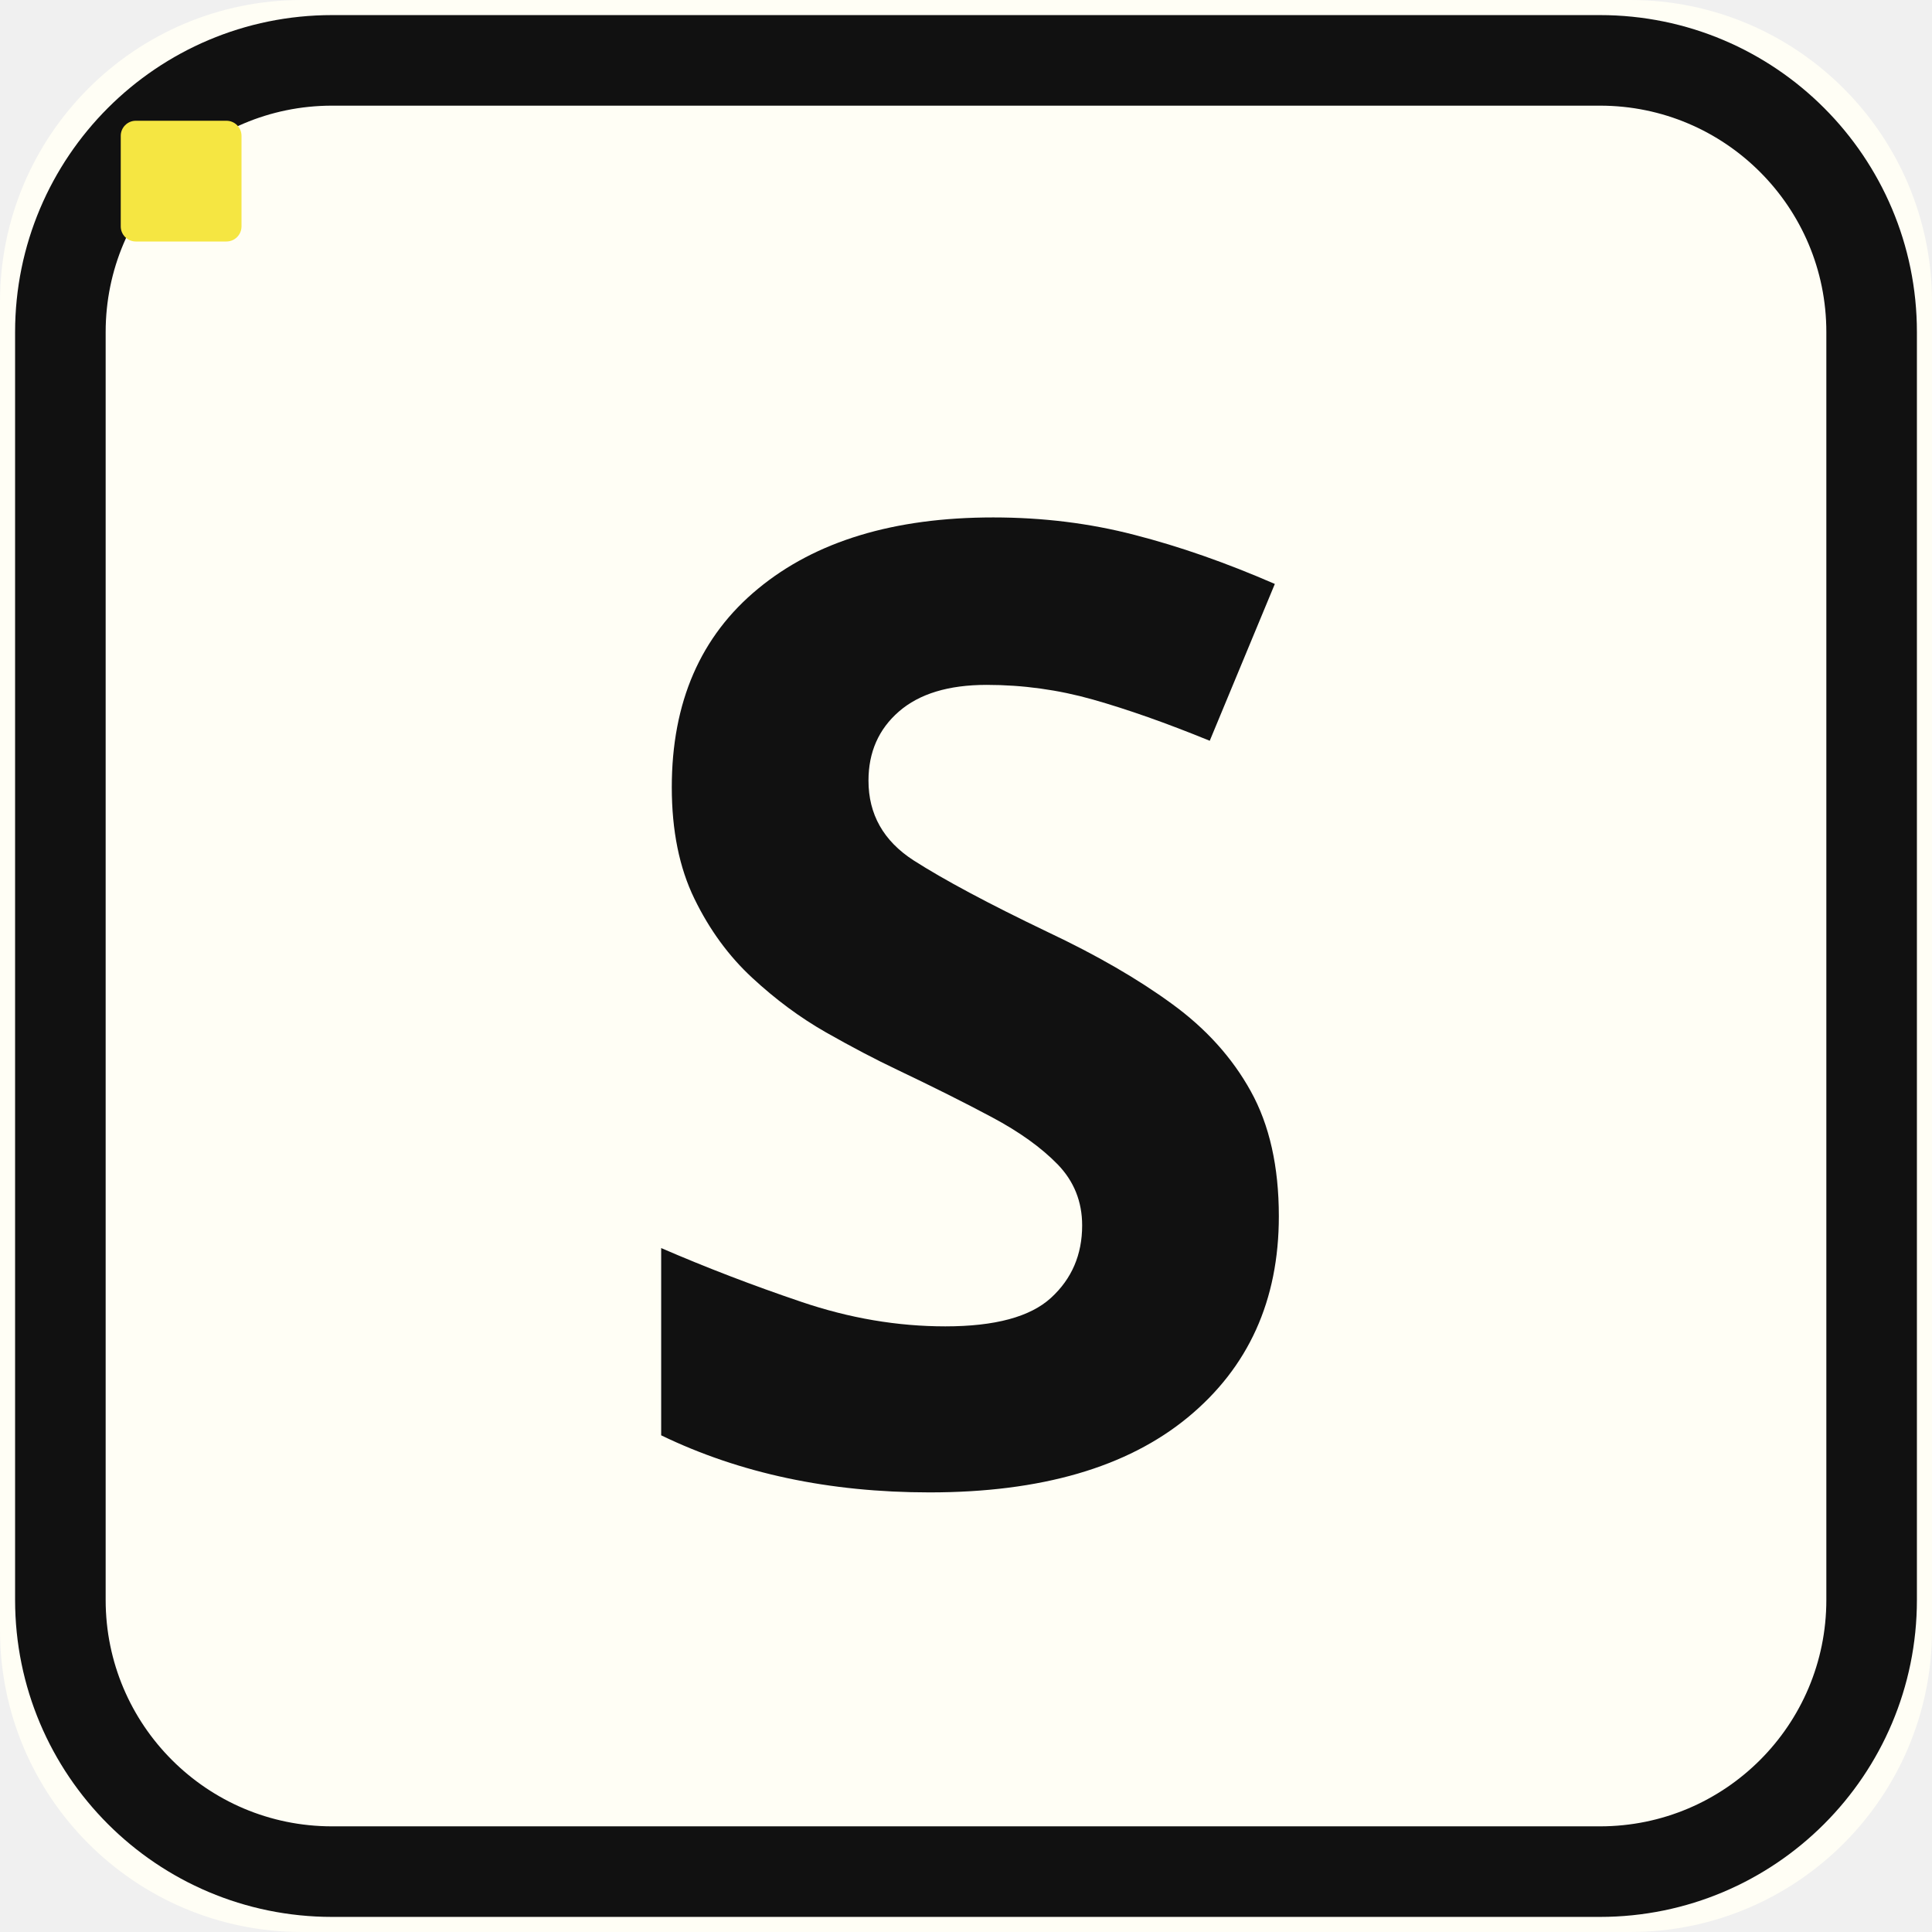
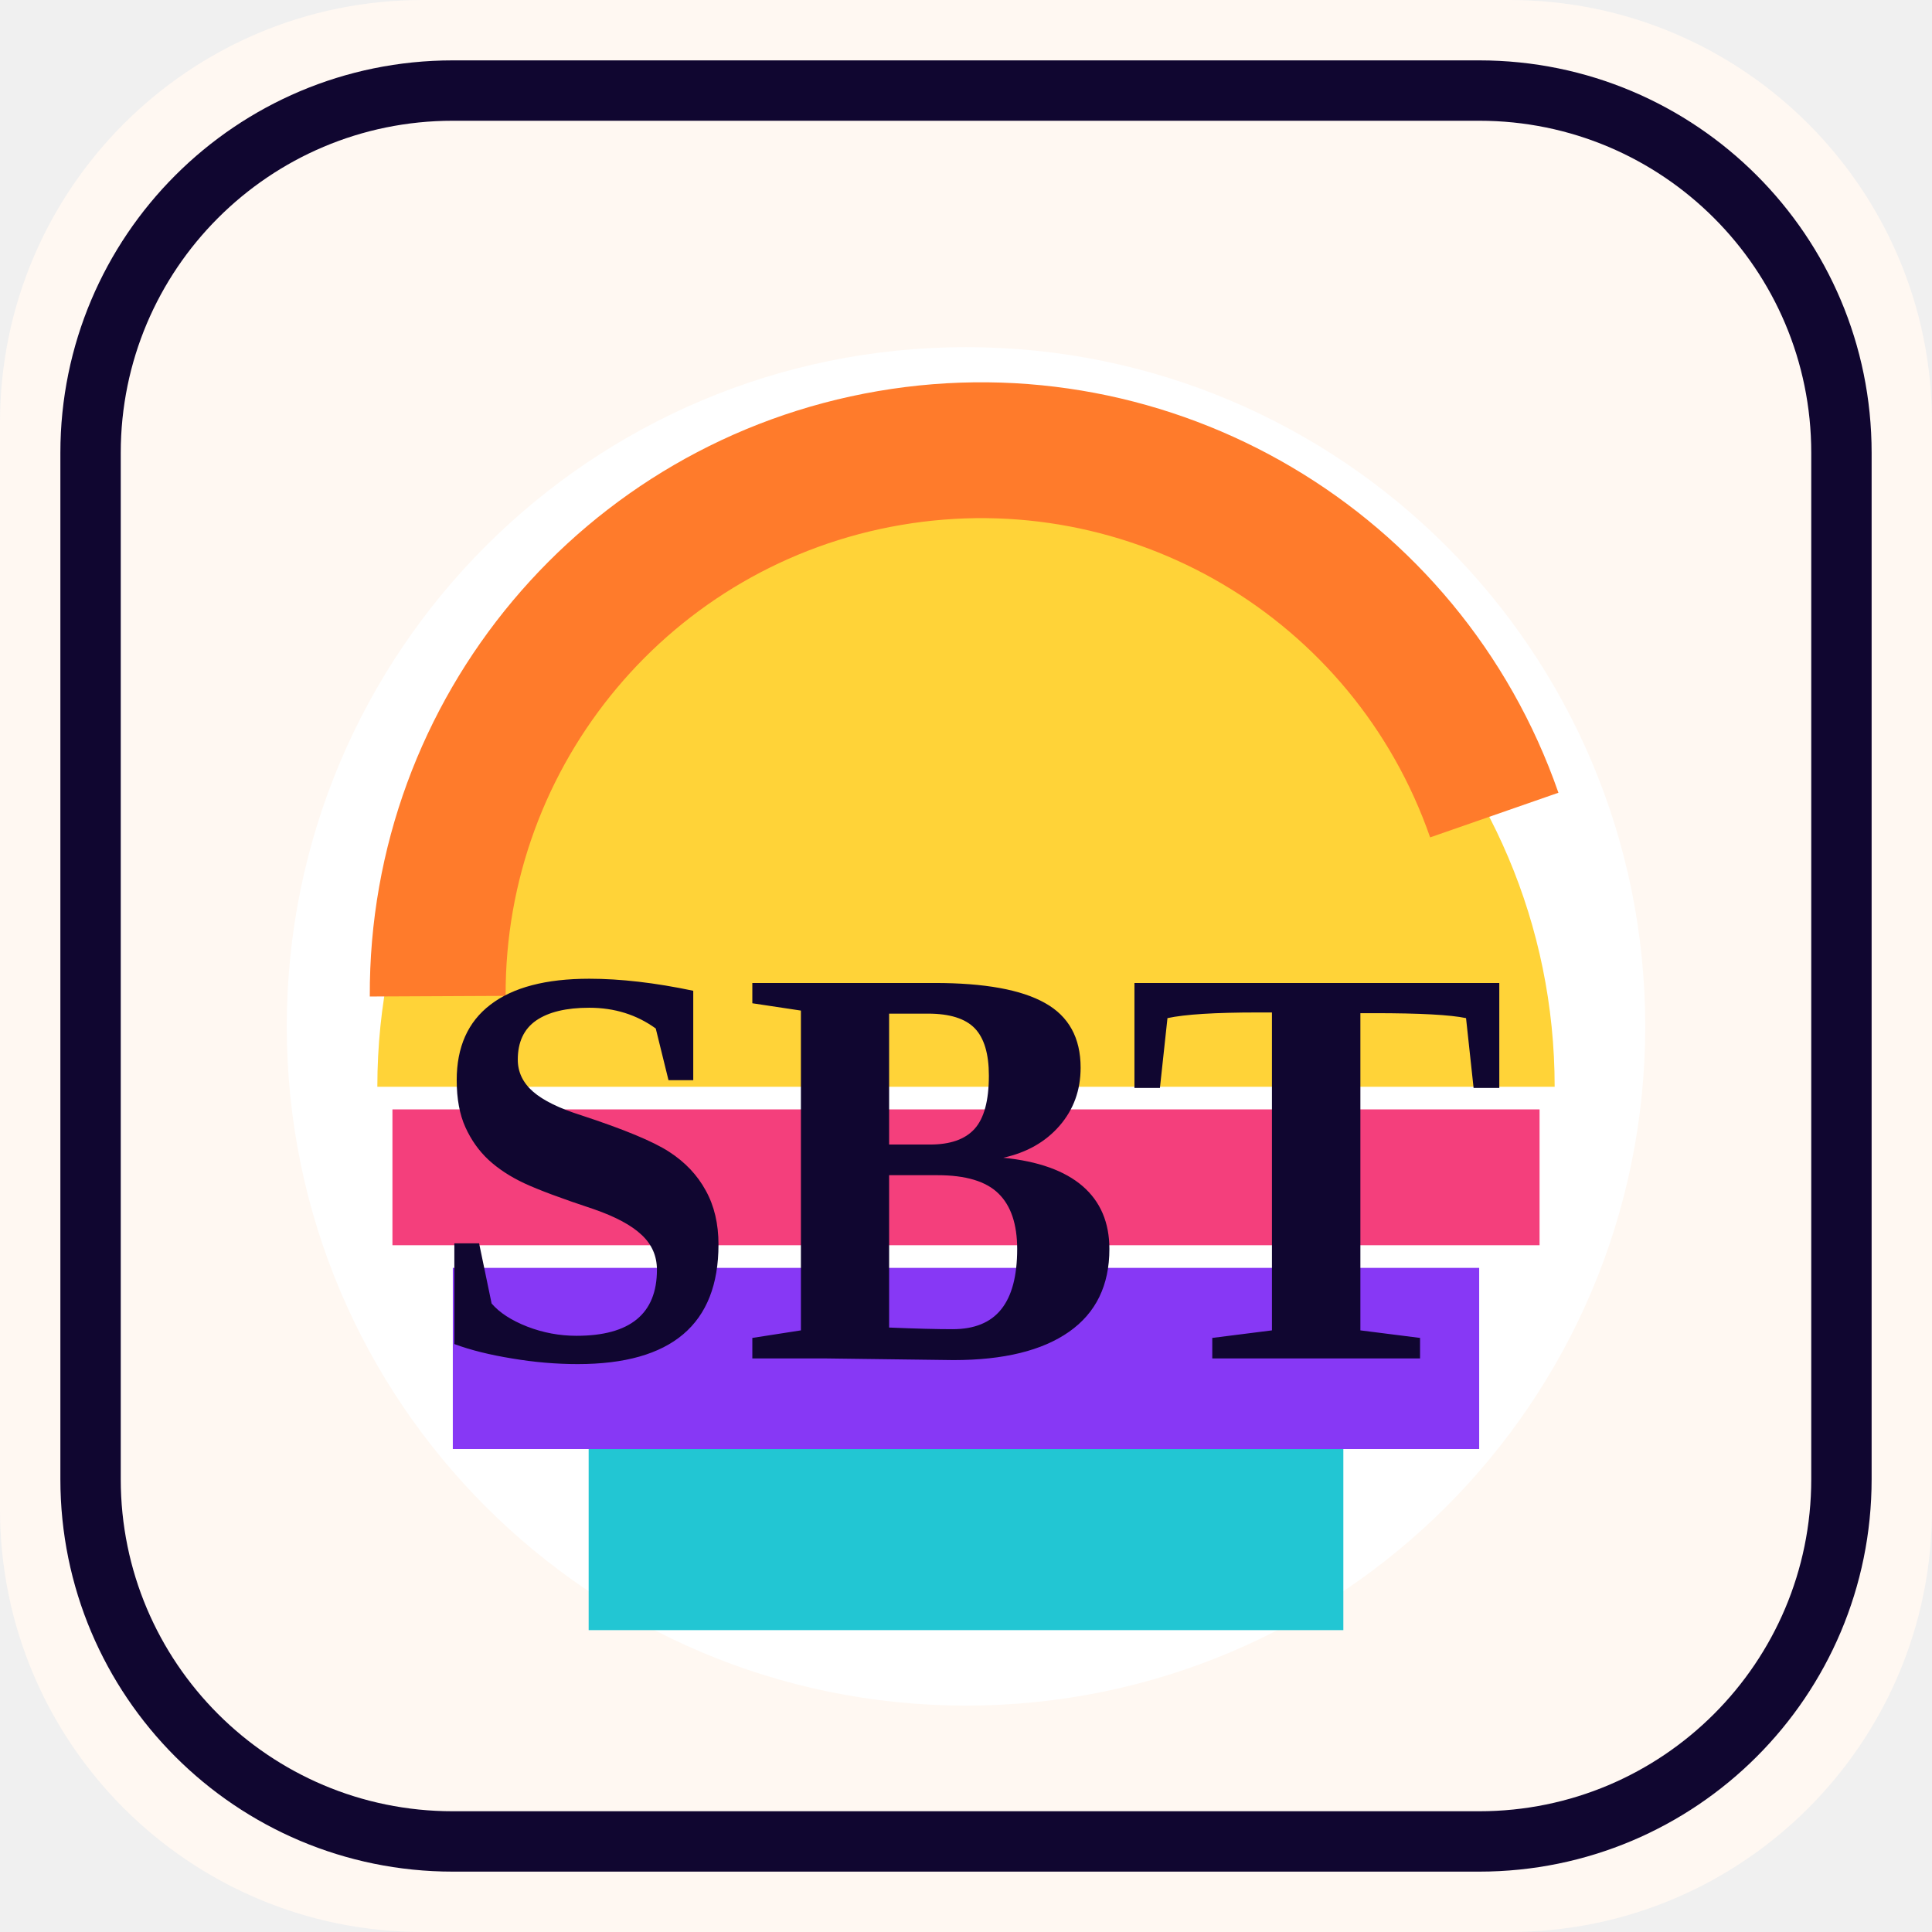
<svg xmlns="http://www.w3.org/2000/svg" viewBox="0 0 128 128">
-   <rect width="128" height="128" fill="#fffef5" rx="20" />
-   <rect x="4" y="4" width="120" height="120" fill="none" stroke="#111" stroke-width="6" rx="18" />
-   <text x="64" y="98" fill="#111" font-family="'Arial Black', Impact, sans-serif" font-size="88" font-weight="900" text-anchor="middle">S</text>
-   <rect x="8" y="8" width="8" height="8" fill="#f5e642" rx="1" />
+   <rect width="128" height="128" fill="#fff8f2" rx="28" />
+   <circle cx="64" cy="68" r="45" fill="#fff" />
+   <path d="M25 72a39 39 0 0 1 78 0Z" fill="#ffd338" />
+   <path d="M29 66a36 36 0 0 1 70-12" fill="none" stroke="#ff7b2b" stroke-width="9" />
+   <path d="M26 78h76" stroke="#f43f7c" stroke-width="9" />
+   <path d="M30 90h68" stroke="#8738f5" stroke-width="12" />
+   <path d="M39 102h50" stroke="#22c6d3" stroke-width="12" />
+   <text x="64" y="90" fill="#100630" font-family="Georgia, 'Times New Roman', serif" font-size="38" font-weight="900" text-anchor="middle">SBT</text>
+   <rect x="6" y="6" width="116" height="116" fill="none" stroke="#100630" stroke-width="4" rx="24" />
</svg>
